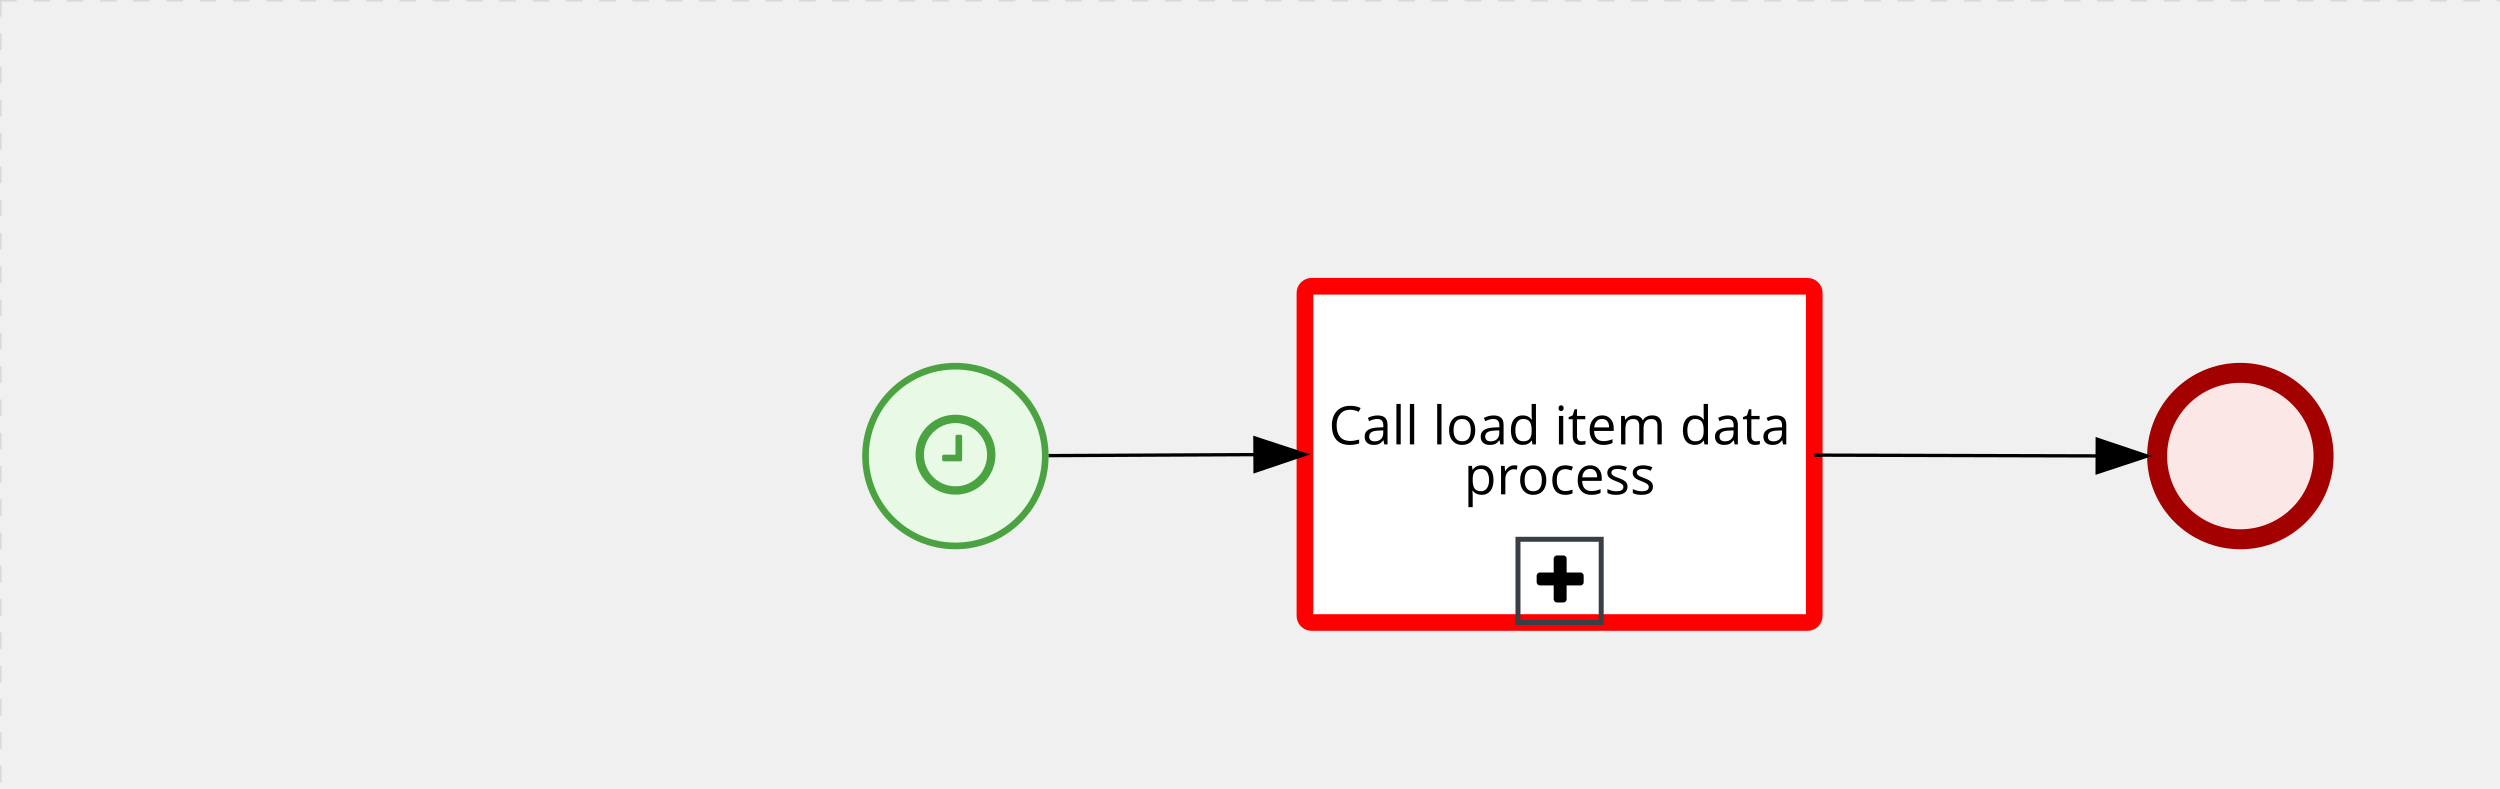
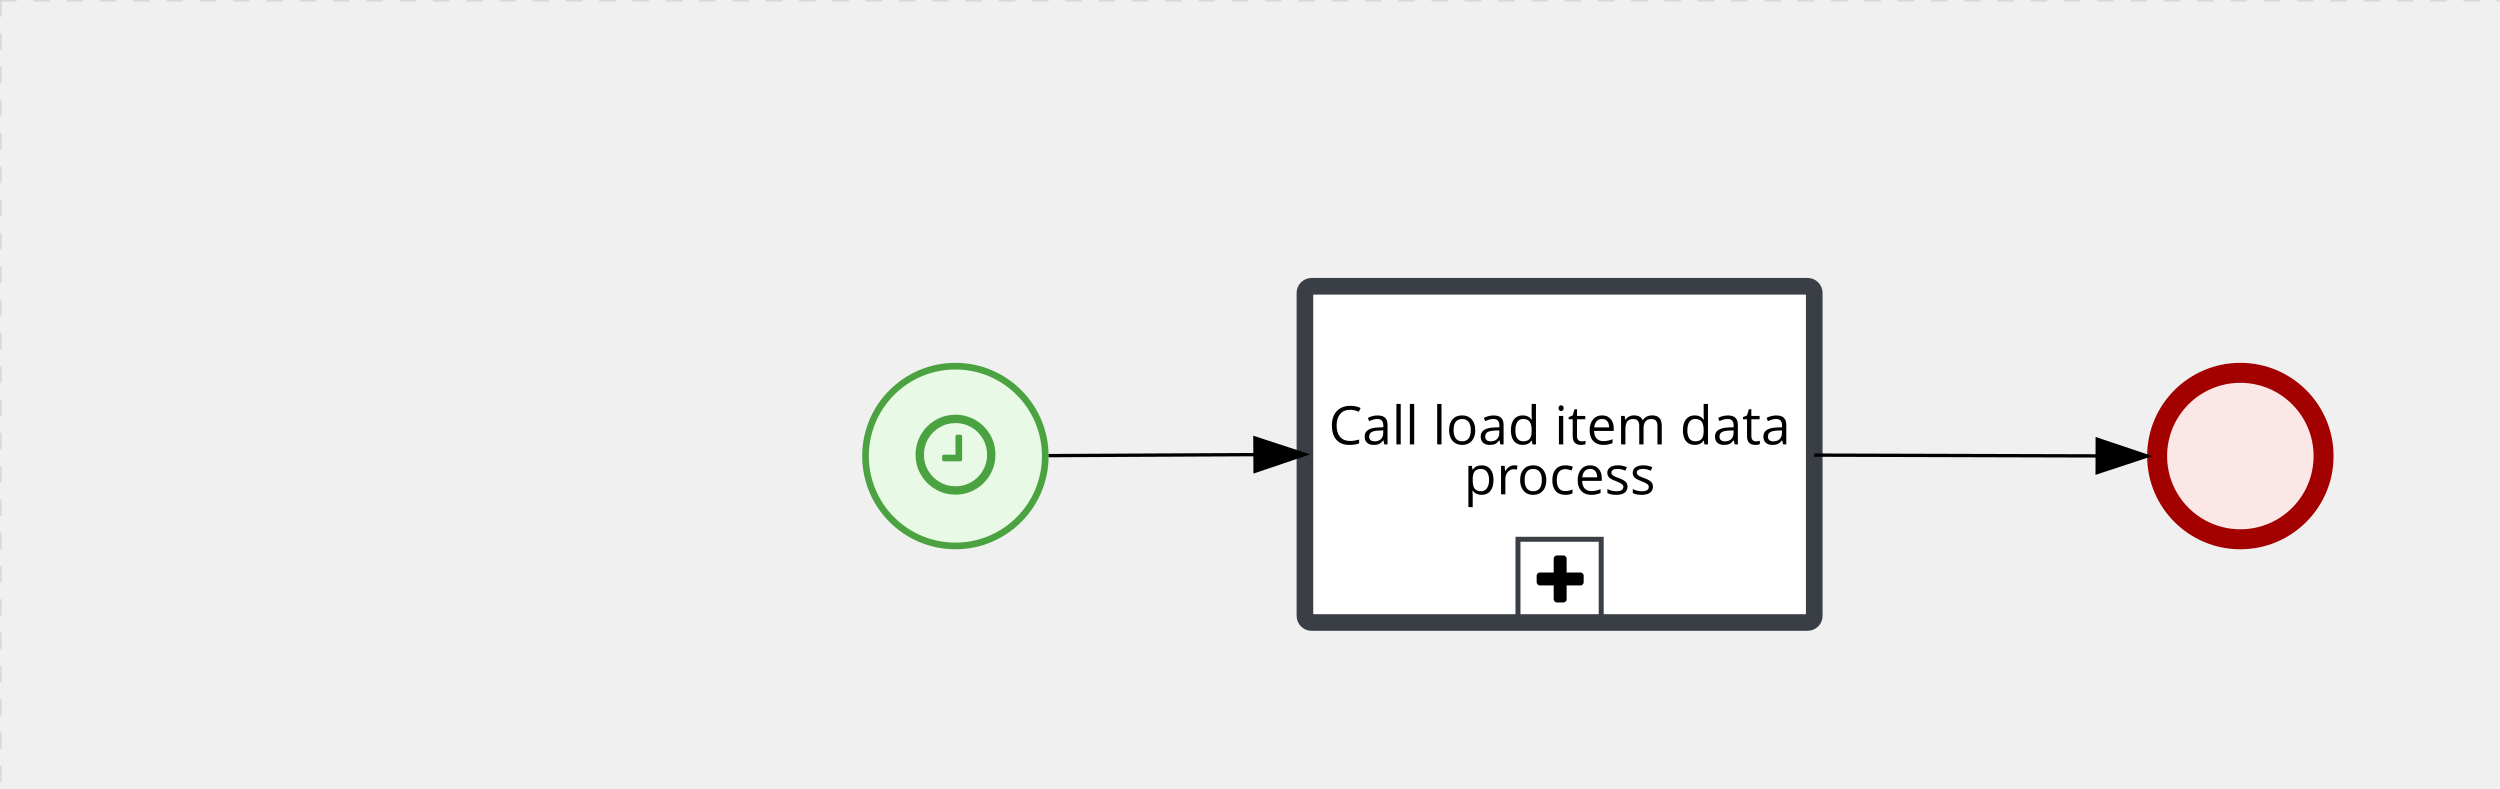
<svg xmlns="http://www.w3.org/2000/svg" version="1.1" width="751" height="237" viewBox="0 0 751 237">
  <defs />
  <g transform="matrix(1,0,0,1,0,0)">
    <g>
      <g>
        <g>
          <path fill="none" stroke="#d3d3d3" paint-order="fill stroke markers" d=" M 0 0 L 1200 0" stroke-miterlimit="10" stroke-opacity="0.8" stroke-dasharray="5" />
        </g>
        <g>
          <path fill="none" stroke="#d3d3d3" paint-order="fill stroke markers" d=" M 0 0 L 0 800" stroke-miterlimit="10" stroke-opacity="0.8" stroke-dasharray="5" />
        </g>
      </g>
      <g id="_71BE35A8-A169-467D-8CE1-0FEA0F44BECB" bpmn2nodeid="_71BE35A8-A169-467D-8CE1-0FEA0F44BECB" transform="matrix(1,0,0,1,392,86)">
        <g>
          <path fill="none" stroke="none" />
        </g>
        <g transform="matrix(1,0,0,1,0,0)">
          <path fill="#ffffff" stroke="none" id="_71BE35A8-A169-467D-8CE1-0FEA0F44BECB?shapeType=BACKGROUND" paint-order="stroke fill markers" d=" M 2 0 L 151 0 L 151 0 A 2 2 0 0 1 153 2 L 153 99 L 153 99 A 2 2 0 0 1 151 101 L 2 101 L 2 101 A 2 2 0 0 1 0 99 L 0 2 L 0 2 A 2 2 0 0 1 2 0 Z" />
        </g>
        <g transform="matrix(1,0,0,1,0,0)">
-           <path fill="none" stroke="rgb(255,0,0)" id="_71BE35A8-A169-467D-8CE1-0FEA0F44BECB?shapeType=BORDER&amp;renderType=STROKE" paint-order="fill stroke markers" d=" M 2 0 L 151 0 L 151 0 A 2 2 0 0 1 153 2 L 153 99 L 153 99 A 2 2 0 0 1 151 101 L 2 101 L 2 101 A 2 2 0 0 1 0 99 L 0 2 L 0 2 A 2 2 0 0 1 2 0 Z" stroke-miterlimit="10" stroke-width="5" stroke-dasharray="" />
+           <path fill="none" stroke="rgb(57,63,68)" id="_71BE35A8-A169-467D-8CE1-0FEA0F44BECB?shapeType=BORDER&amp;renderType=STROKE" paint-order="fill stroke markers" d=" M 2 0 L 151 0 L 151 0 A 2 2 0 0 1 153 2 L 153 99 L 153 99 A 2 2 0 0 1 151 101 L 2 101 L 2 101 A 2 2 0 0 1 0 99 L 0 2 L 0 2 A 2 2 0 0 1 2 0 Z" stroke-miterlimit="10" stroke-width="5" stroke-dasharray="" />
        </g>
        <g transform="matrix(1,0,0,1,1,10)">
          <g transform="matrix(1,0,0,1,0,0)">
            <g transform="matrix(1,0,0,1,63,66)">
              <path fill="none" stroke="#393f44" id="_71BE35A8-A169-467D-8CE1-0FEA0F44BECB_subProcessReusableNormalBoundingBox" paint-order="fill stroke markers" d=" M 0 0 L 25 0 L 25 25 L 0 25 L 0 0 Z Z" stroke-miterlimit="10" stroke-width="1.5" stroke-dasharray="" />
            </g>
            <g transform="matrix(0.04,0,0,0.04,68.64,69.6)">
              <path fill="#000000" stroke="#000000" id="_71BE35A8-A169-467D-8CE1-0FEA0F44BECB_subProcessReusableNormalReusableIcon" paint-order="fill stroke markers" d=" M 0 0 M 352 184 L 352 232 C 352 238.7 349.7 244.3 345 249 C 340.3 253.7 334.7 256 328 256 L 224 256 L 224 360 C 224 366.7 221.7 372.3 217 377 C 212.3 381.7 206.7 384 200 384 L 152 384 C 145.3 384 139.7 381.7 135 377 C 130.3 372.3 128 366.7 128 360 L 128 256 L 24 256 C 17.3 256 11.7 253.7 7 249 C 2.3 244.3 0 238.7 0 232 L 0 184 C 0 177.3 2.3 171.7 7 167 C 11.7 162.3 17.3 160 24 160 L 128 160 L 128 56 C 128 49.3 130.3 43.7 135 39 C 139.7 34.3 145.3 32 152 32 L 200 32 C 206.7 32 212.3 34.3 217 39 C 221.7 43.7 224 49.3 224 56 L 224 160 L 328 160 C 334.7 160 340.3 162.3 345 167 C 349.7 171.7 352 177.3 352 184 Z" stroke-miterlimit="10" stroke-dasharray="" />
            </g>
          </g>
        </g>
        <g transform="matrix(1,0,0,1,12.82,10)">
          <g transform="matrix(1,0,0,1,0,0)">
            <g transform="matrix(1,0,0,1,63,66)">
              <path fill="none" stroke="none" />
            </g>
            <g transform="matrix(0.04,0,0,0.04,68.64,69.6)">
              <path fill="none" stroke="none" />
            </g>
            <g transform="matrix(0.04,0,0,0.04,40.32,71.04)">
              <path fill="none" stroke="none" />
            </g>
            <g transform="matrix(0.04,0,0,0.04,39.36,72)">
              <path fill="none" stroke="none" />
            </g>
          </g>
        </g>
        <g transform="matrix(1,0,0,1,5.035156,35.5)">
          <text fill="#000000" stroke="none" font-family="Open Sans" font-size="12pt" font-style="normal" font-weight="normal" text-decoration="normal" x="71.465" y="12" text-anchor="middle" dominant-baseline="alphabetic">Call load item data </text>
          <text fill="#000000" stroke="none" font-family="Open Sans" font-size="12pt" font-style="normal" font-weight="normal" text-decoration="normal" x="71.465" y="27" text-anchor="middle" dominant-baseline="alphabetic">          process           </text>
        </g>
      </g>
      <g id="_F5791F38-C44E-4368-88AE-0AE57D85ABA0" bpmn2nodeid="_F5791F38-C44E-4368-88AE-0AE57D85ABA0" transform="matrix(1,0,0,1,259,109)">
        <g>
          <path fill="none" stroke="none" />
        </g>
        <g transform="matrix(0.125,0,0,0.125,0,0)">
          <g transform="matrix(1,0,0,1,0,0)">
            <path fill="#e8fae6" stroke="none" id="_F5791F38-C44E-4368-88AE-0AE57D85ABA0?shapeType=BACKGROUND" paint-order="stroke fill markers" d=" M 0 0 M 444 224 C 444 263.9 434.2 300.8 414.4 334.5 C 394.7 368.2 368 394.9 334.4 414.5 C 300.8 434.1 263.9 444 224 444 C 184.1 444 147.2 434.2 113.5 414.4 C 79.8 394.7 53.1 368 33.5 334.4 C 13.9 300.8 4 263.9 4 224 C 4 184.1 13.8 147.2 33.6 113.5 C 53.4 79.8 80.1 53.1 113.6 33.5 C 147.1 13.9 184.1 4 224 4 C 263.9 4 300.8 13.8 334.5 33.6 C 368.2 53.4 394.9 80.1 414.5 113.6 C 434.1 147.1 444 184.1 444 224 Z" />
          </g>
          <g>
            <g transform="matrix(1,0,0,1,0,0)">
              <g transform="matrix(1,0,0,1,0,0)">
                <path fill="rgb(74,162,65)" stroke="none" id="_F5791F38-C44E-4368-88AE-0AE57D85ABA0?shapeType=BORDER&amp;renderType=FILL" paint-order="stroke fill markers" d=" M 0 0 M 224 0 C 100.3 0 0 100.3 0 224 C 0 347.7 100.3 448 224 448 C 347.7 448 448 347.7 448 224 C 448 100.3 347.7 0 224 0 Z M 0 0 M 224 432 C 109.1 432 16 338.9 16 224 C 16 109.1 109.1 16 224 16 C 338.9 16 432 109.1 432 224 C 432 338.9 338.9 432 224 432 Z" />
              </g>
            </g>
          </g>
          <g>
            <g transform="matrix(1,0,0,1,0,0)">
              <g transform="matrix(1,0,0,1,0,0)">
                <path fill="#4aa241" stroke="none" id="_F5791F38-C44E-4368-88AE-0AE57D85ABA0_wait" paint-order="stroke fill markers" d=" M 0 0 M 240.2 176.7 L 240.2 232.7 C 240.2 233.9 239.8 234.8 239.1 235.6 C 238.4 236.4 237.4 236.7 236.2 236.7 L 196.2 236.7 C 195 236.7 194.1 236.3 193.3 235.6 C 192.5 234.9 192.2 233.9 192.2 232.7 L 192.2 224.7 C 192.2 223.5 192.6 222.6 193.3 221.8 C 194 221 195 220.7 196.2 220.7 L 224.2 220.7 L 224.2 176.7 C 224.2 175.5 224.6 174.6 225.3 173.8 C 226 173 227 172.7 228.2 172.7 L 236.2 172.7 C 237.3 172.7 238.3 173.1 239.1 173.8 C 239.9 174.5 240.2 175.5 240.2 176.7 Z M 0 0 M 300.2 220.7 C 300.2 206.9 296.8 194.2 290.1 182.6 C 283.3 171 274.1 161.7 262.5 154.9 C 250.8 148.1 238.1 144.7 224.3 144.7 C 210.5 144.7 197.8 148.1 186.2 154.9 C 174.6 161.7 165.4 170.9 158.6 182.5 C 151.8 194.1 148.4 206.9 148.4 220.7 C 148.4 234.5 151.8 247.2 158.5 258.8 C 165.3 270.4 174.6 279.7 186.2 286.5 C 197.8 293.3 210.5 296.7 224.3 296.7 C 238.1 296.7 250.8 293.3 262.4 286.5 C 274 279.7 283.3 270.5 290 258.9 C 296.8 247.2 300.2 234.5 300.2 220.7 Z M 0 0 M 320.2 220.7 C 320.2 238.1 315.9 254.2 307.3 268.9 C 298.7 283.6 287.1 295.3 272.4 303.8 C 257.7 312.4 241.6 316.7 224.2 316.7 C 206.8 316.7 190.7 312.4 176 303.8 C 161.3 295.2 149.7 283.6 141.1 268.9 C 132.5 254.2 128.3 238.1 128.3 220.7 C 128.3 203.3 132.6 187.2 141.2 172.5 C 149.8 157.8 161.4 146.1 176.1 137.5 C 190.8 128.9 206.9 124.7 224.3 124.7 C 241.7 124.7 257.8 129 272.5 137.6 C 287.2 146.2 298.9 157.9 307.4 172.5 C 316 187.2 320.2 203.3 320.2 220.7 Z" />
              </g>
            </g>
          </g>
        </g>
        <g transform="matrix(1,0,0,1,28,61)" />
      </g>
      <g id="_1D45227D-CD65-46DF-A9B4-419312EF520E" bpmn2nodeid="_1D45227D-CD65-46DF-A9B4-419312EF520E">
        <g>
          <path fill="none" stroke="rgb(0,0,0)" paint-order="fill stroke markers" d=" M 315 136.867 L 377 136.571" stroke-miterlimit="10" stroke-dasharray="" />
        </g>
        <g transform="matrix(1,0,0,1,315,136.8667)" />
        <g transform="matrix(0.004761851,0.9999887,-0.9999887,0.004761851,391.9762,131.5001)">
          <path fill="rgb(0,0,0)" stroke="rgb(0,0,0)" paint-order="fill stroke markers" d=" M 10 15 L 0 15 L 5 0 Z" stroke-miterlimit="10" stroke-dasharray="" />
        </g>
        <g transform="matrix(1,0,0,1,315.0476,126.6834)" />
      </g>
      <g transform="matrix(1,0,0,1,259,109)" />
      <g id="_FA3FF80A-B770-43B8-8786-1FB1F8259FA9" bpmn2nodeid="_FA3FF80A-B770-43B8-8786-1FB1F8259FA9" transform="matrix(1,0,0,1,645,109)">
        <g>
          <path fill="none" stroke="none" />
        </g>
        <g transform="matrix(0.125,0,0,0.125,0,0)">
          <g transform="matrix(1,0,0,1,0,0)">
            <path fill="#fce7e7" stroke="none" id="_FA3FF80A-B770-43B8-8786-1FB1F8259FA9?shapeType=BACKGROUND" paint-order="stroke fill markers" d=" M 0 0 M 444 224 C 444 263.9 434.2 300.8 414.4 334.5 C 394.7 368.2 368 394.9 334.4 414.5 C 300.8 434.1 263.9 444 224 444 C 184.1 444 147.2 434.2 113.5 414.4 C 79.8 394.7 53.1 368 33.5 334.4 C 13.9 300.8 4 263.9 4 224 C 4 184.1 13.8 147.2 33.6 113.5 C 53.4 79.8 80.1 53.1 113.6 33.5 C 147.1 13.9 184.1 4 224 4 C 263.9 4 300.8 13.8 334.5 33.6 C 368.2 53.4 394.9 80.1 414.5 113.6 C 434.1 147.1 444 184.1 444 224 Z" />
          </g>
          <g>
            <g transform="matrix(1,0,0,1,0,0)">
              <g transform="matrix(1,0,0,1,0,0)">
                <path fill="rgb(163,0,0)" stroke="none" id="_FA3FF80A-B770-43B8-8786-1FB1F8259FA9?shapeType=BORDER&amp;renderType=FILL" paint-order="stroke fill markers" d=" M 0 0 M 224 0 C 100.3 0 0 100.3 0 224 C 0 347.7 100.3 448 224 448 C 347.7 448 448 347.7 448 224 C 448 100.3 347.7 0 224 0 Z M 0 0 M 224 400 C 126.8 400 48 321.2 48 224 C 48 126.8 126.8 48 224 48 C 321.2 48 400 126.8 400 224 C 400 321.2 321.2 400 224 400 Z" />
              </g>
            </g>
          </g>
        </g>
        <g transform="matrix(1,0,0,1,28,61)" />
      </g>
      <g id="_603DE405-7548-4357-80DD-6B5A372E6D11" bpmn2nodeid="_603DE405-7548-4357-80DD-6B5A372E6D11">
        <g>
          <path fill="none" stroke="rgb(0,0,0)" paint-order="fill stroke markers" d=" M 545 136.717 L 630 136.958" stroke-miterlimit="10" stroke-dasharray="" />
        </g>
        <g transform="matrix(1,0,0,1,545,136.7167)" />
        <g transform="matrix(-0.00283285,0.999996,-0.999996,-0.00283285,645.0142,132)">
          <path fill="rgb(0,0,0)" stroke="rgb(0,0,0)" paint-order="fill stroke markers" d=" M 10 15 L 0 15 L 5 0 Z" stroke-miterlimit="10" stroke-dasharray="" />
        </g>
        <g transform="matrix(1,0,0,1,545.0283,126.8584)" />
      </g>
      <g transform="matrix(1,0,0,1,645,109)" />
      <g transform="matrix(1,0,0,1,392,86)" />
    </g>
  </g>
</svg>
